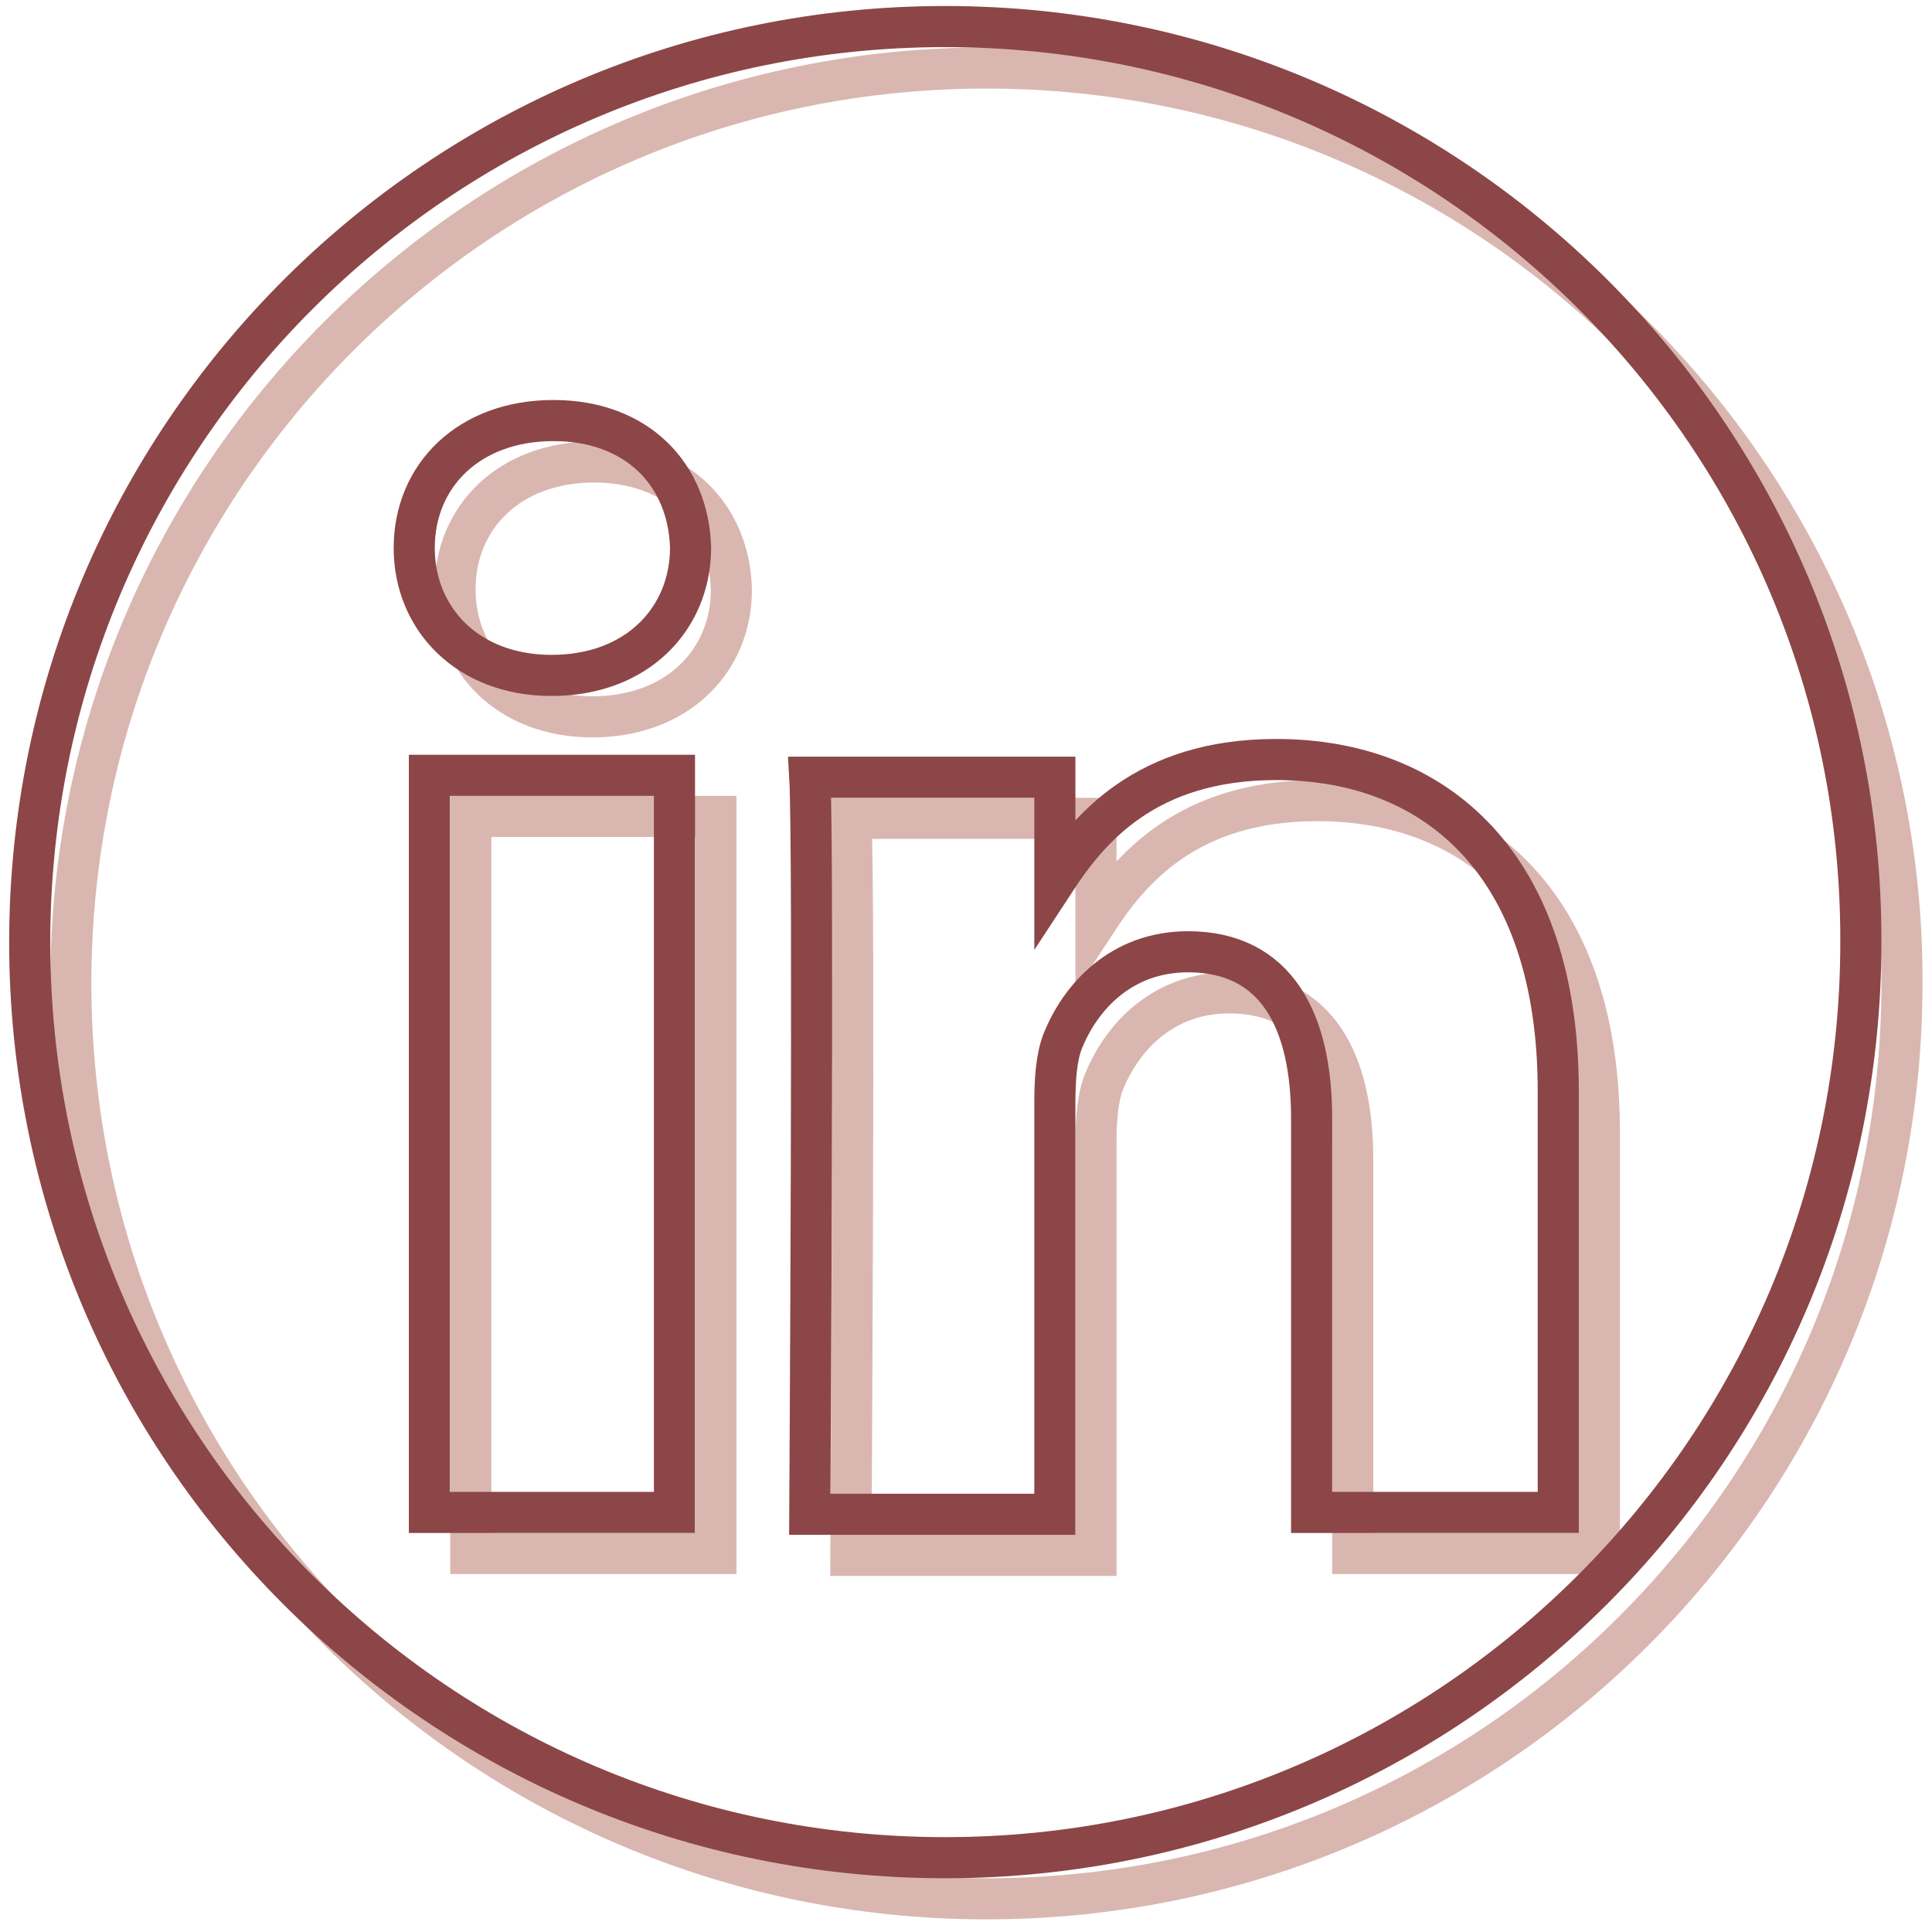
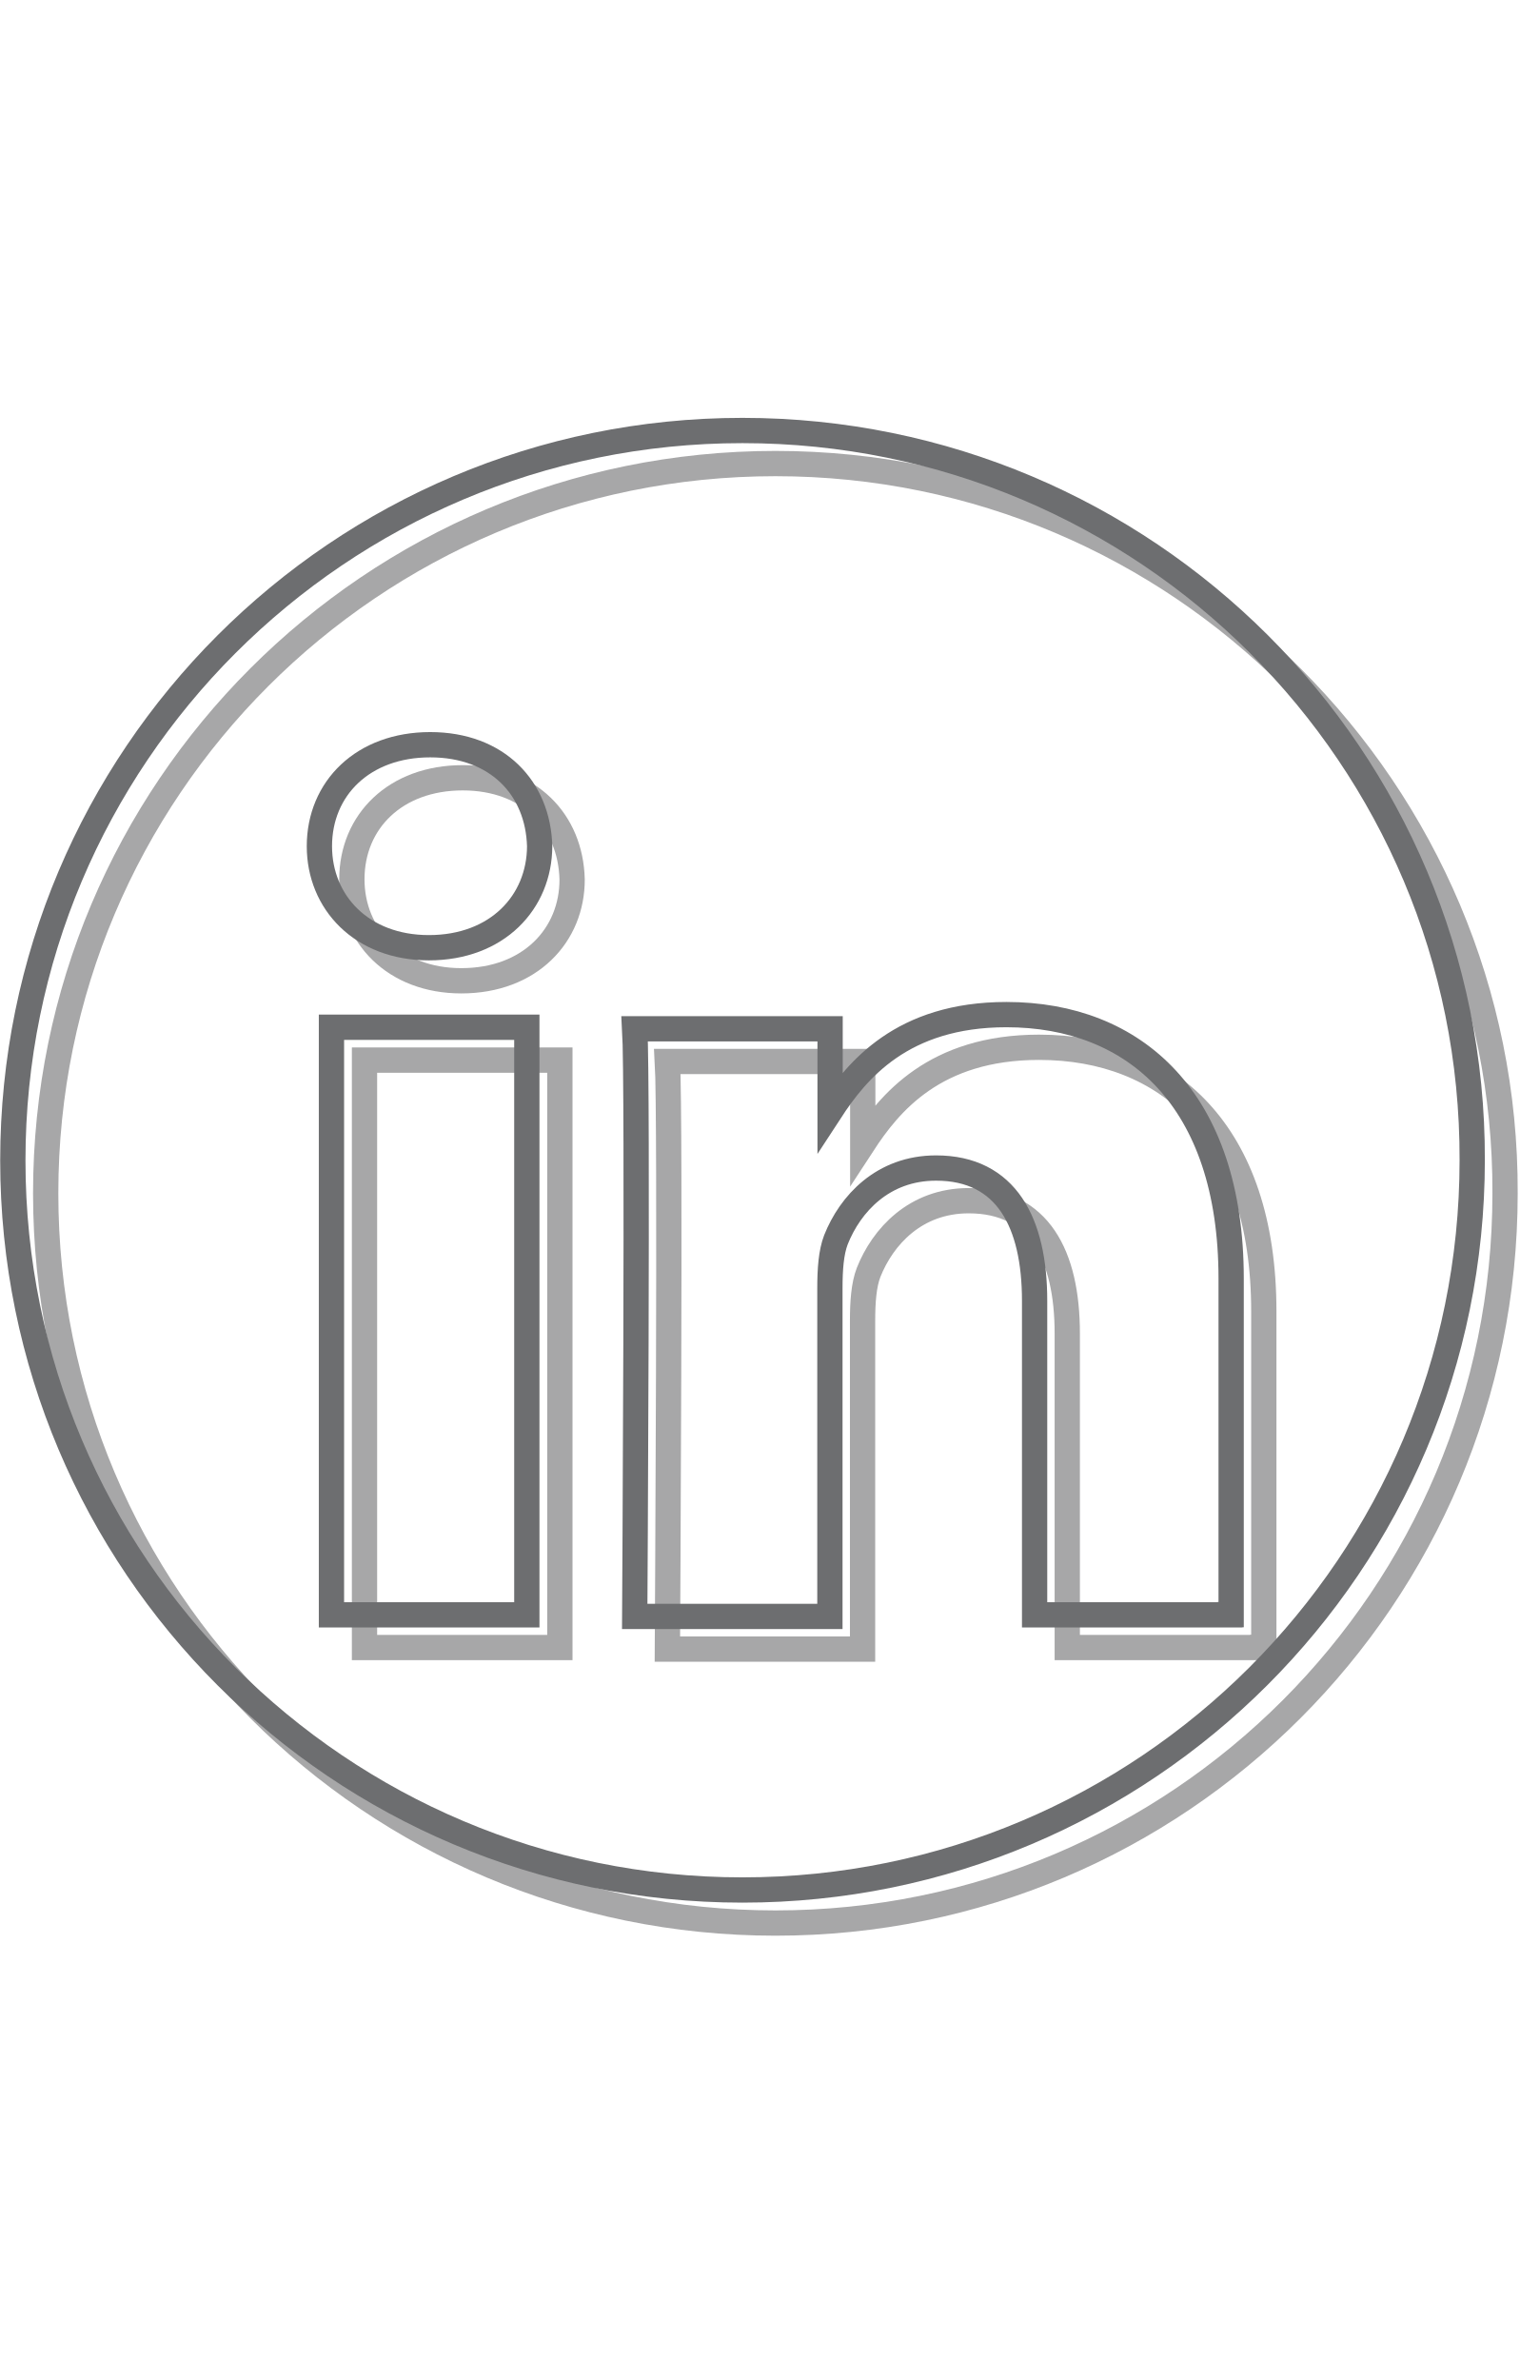
- <svg xmlns="http://www.w3.org/2000/svg" version="1.1" id="Layer_1" x="0px" y="0px" viewBox="-5.5 -5.5 611 611" enable-background="new -5.5 -5.5 611 611" xml:space="preserve">
+ <svg xmlns="http://www.w3.org/2000/svg" version="1.1" id="Layer_1" x="0px" y="0px" width="792px" height="1224px" viewBox="0 0 792 1224" enable-background="new 0 0 792 1224" xml:space="preserve">
  <g>
-     <g opacity="0.4">
-       <path fill="none" stroke="#A04A39" stroke-width="13" stroke-miterlimit="10" d="M306.5,16C146.5,16,16.9,145.5,16.9,305.5    S146.5,595,306.5,595S596,465.4,596,305.5C596.6,146.1,466.4,16,306.5,16z M220.9,485.8h-77.5V252.7h77.5V485.8z M181.8,221.2    L181.8,221.2c-26.6,0-43.4-18-43.4-40.3c0-22.9,17.3-40.3,44-40.3c26.6,0,42.8,17.3,43.4,40.3    C225.9,203.1,209.1,221.2,181.8,221.2z M499.8,485.8h-77.5V361.2c0-31-11.2-52.7-39.1-52.7c-21.1,0-34.1,14.3-39.7,28.5    c-1.9,5-2.4,11.8-2.4,19.2v130.2h-77.5c0,0,1.3-211.4,0-233.1h77.5v32.8c10.6-16.2,28.5-38.4,70-38.4c50.8,0,89.2,33.5,89.2,104.8    v133.3H499.8z" />
+     <g>
+       <path fill="none" stroke="#A7A7A8" stroke-width="13" stroke-miterlimit="10" d="M398.9,238.4c-207.4,0-375.4,167.9-375.4,375.3    s168,375.3,375.4,375.3s375.3-168,375.3-375.3C775,407,606.2,238.4,398.9,238.4z M288,847.3H187.5V545.2H288V847.3z M237.3,504.4    L237.3,504.4c-34.5,0-56.3-23.3-56.3-52.2c0-29.7,22.4-52.2,57-52.2c34.5,0,55.5,22.4,56.3,52.2    C294.4,480.9,272.7,504.4,237.3,504.4z M649.5,847.3H549V685.8c0-40.2-14.5-68.3-50.7-68.3c-27.4,0-44.2,18.5-51.5,36.9    c-2.5,6.5-3.1,15.3-3.1,24.9v168.8H343.3c0,0,1.7-274,0-302.2h100.5v42.5c13.7-21,36.9-49.8,90.7-49.8    c65.8,0,115.6,43.4,115.6,135.8v172.8H649.5z" />
    </g>
    <g>
-       <path fill="none" stroke="#8C4647" stroke-width="13" stroke-miterlimit="10" d="M293.4,2.9C133.5,2.9,3.9,132.5,3.9,292.5    S133.5,582,293.4,582S583,452.4,583,292.5C583.5,132.5,453.4,2.9,293.4,2.9z M207.8,472.8h-77.5V239.7h77.5L207.8,472.8    L207.8,472.8z M168.9,208.1L168.9,208.1c-26.6,0-43.4-18-43.4-40.3c0-22.9,17.3-40.3,44-40.3s42.8,17.3,43.4,40.3    C212.8,190.1,196.1,208.1,168.9,208.1z M486.8,472.8h-77.5V348.2c0-31-11.2-52.7-39.1-52.7c-21.1,0-34.1,14.3-39.7,28.5    c-1.9,5-2.4,11.8-2.4,19.2v130.2h-77.5c0,0,1.3-211.4,0-233.1h77.5v32.8c10.6-16.2,28.5-38.4,70-38.4c50.8,0,89.2,33.5,89.2,104.8    v133.3L486.8,472.8L486.8,472.8z" />
+       <path fill="none" stroke="#6D6E70" stroke-width="13" stroke-miterlimit="10" d="M381.9,221.4c-207.3,0-375.3,168-375.3,375.4    S174.7,972,381.9,972s375.4-168,375.4-375.3C758,389.4,589.3,221.4,381.9,221.4z M271,830.5H170.5V528.3H271V830.5L271,830.5z     M220.6,487.4L220.6,487.4c-34.5,0-56.3-23.3-56.3-52.2c0-29.7,22.4-52.2,57-52.2s55.5,22.4,56.3,52.2    C277.5,464,255.8,487.4,220.6,487.4z M632.6,830.5H532.2V669c0-40.2-14.5-68.3-50.7-68.3c-27.4,0-44.2,18.5-51.5,36.9    c-2.5,6.5-3.1,15.3-3.1,24.9v168.8H326.5c0,0,1.7-274,0-302.2h100.5v42.5c13.7-21,36.9-49.8,90.7-49.8    c65.8,0,115.6,43.4,115.6,135.8v172.8H632.6L632.6,830.5z" />
    </g>
  </g>
</svg>
